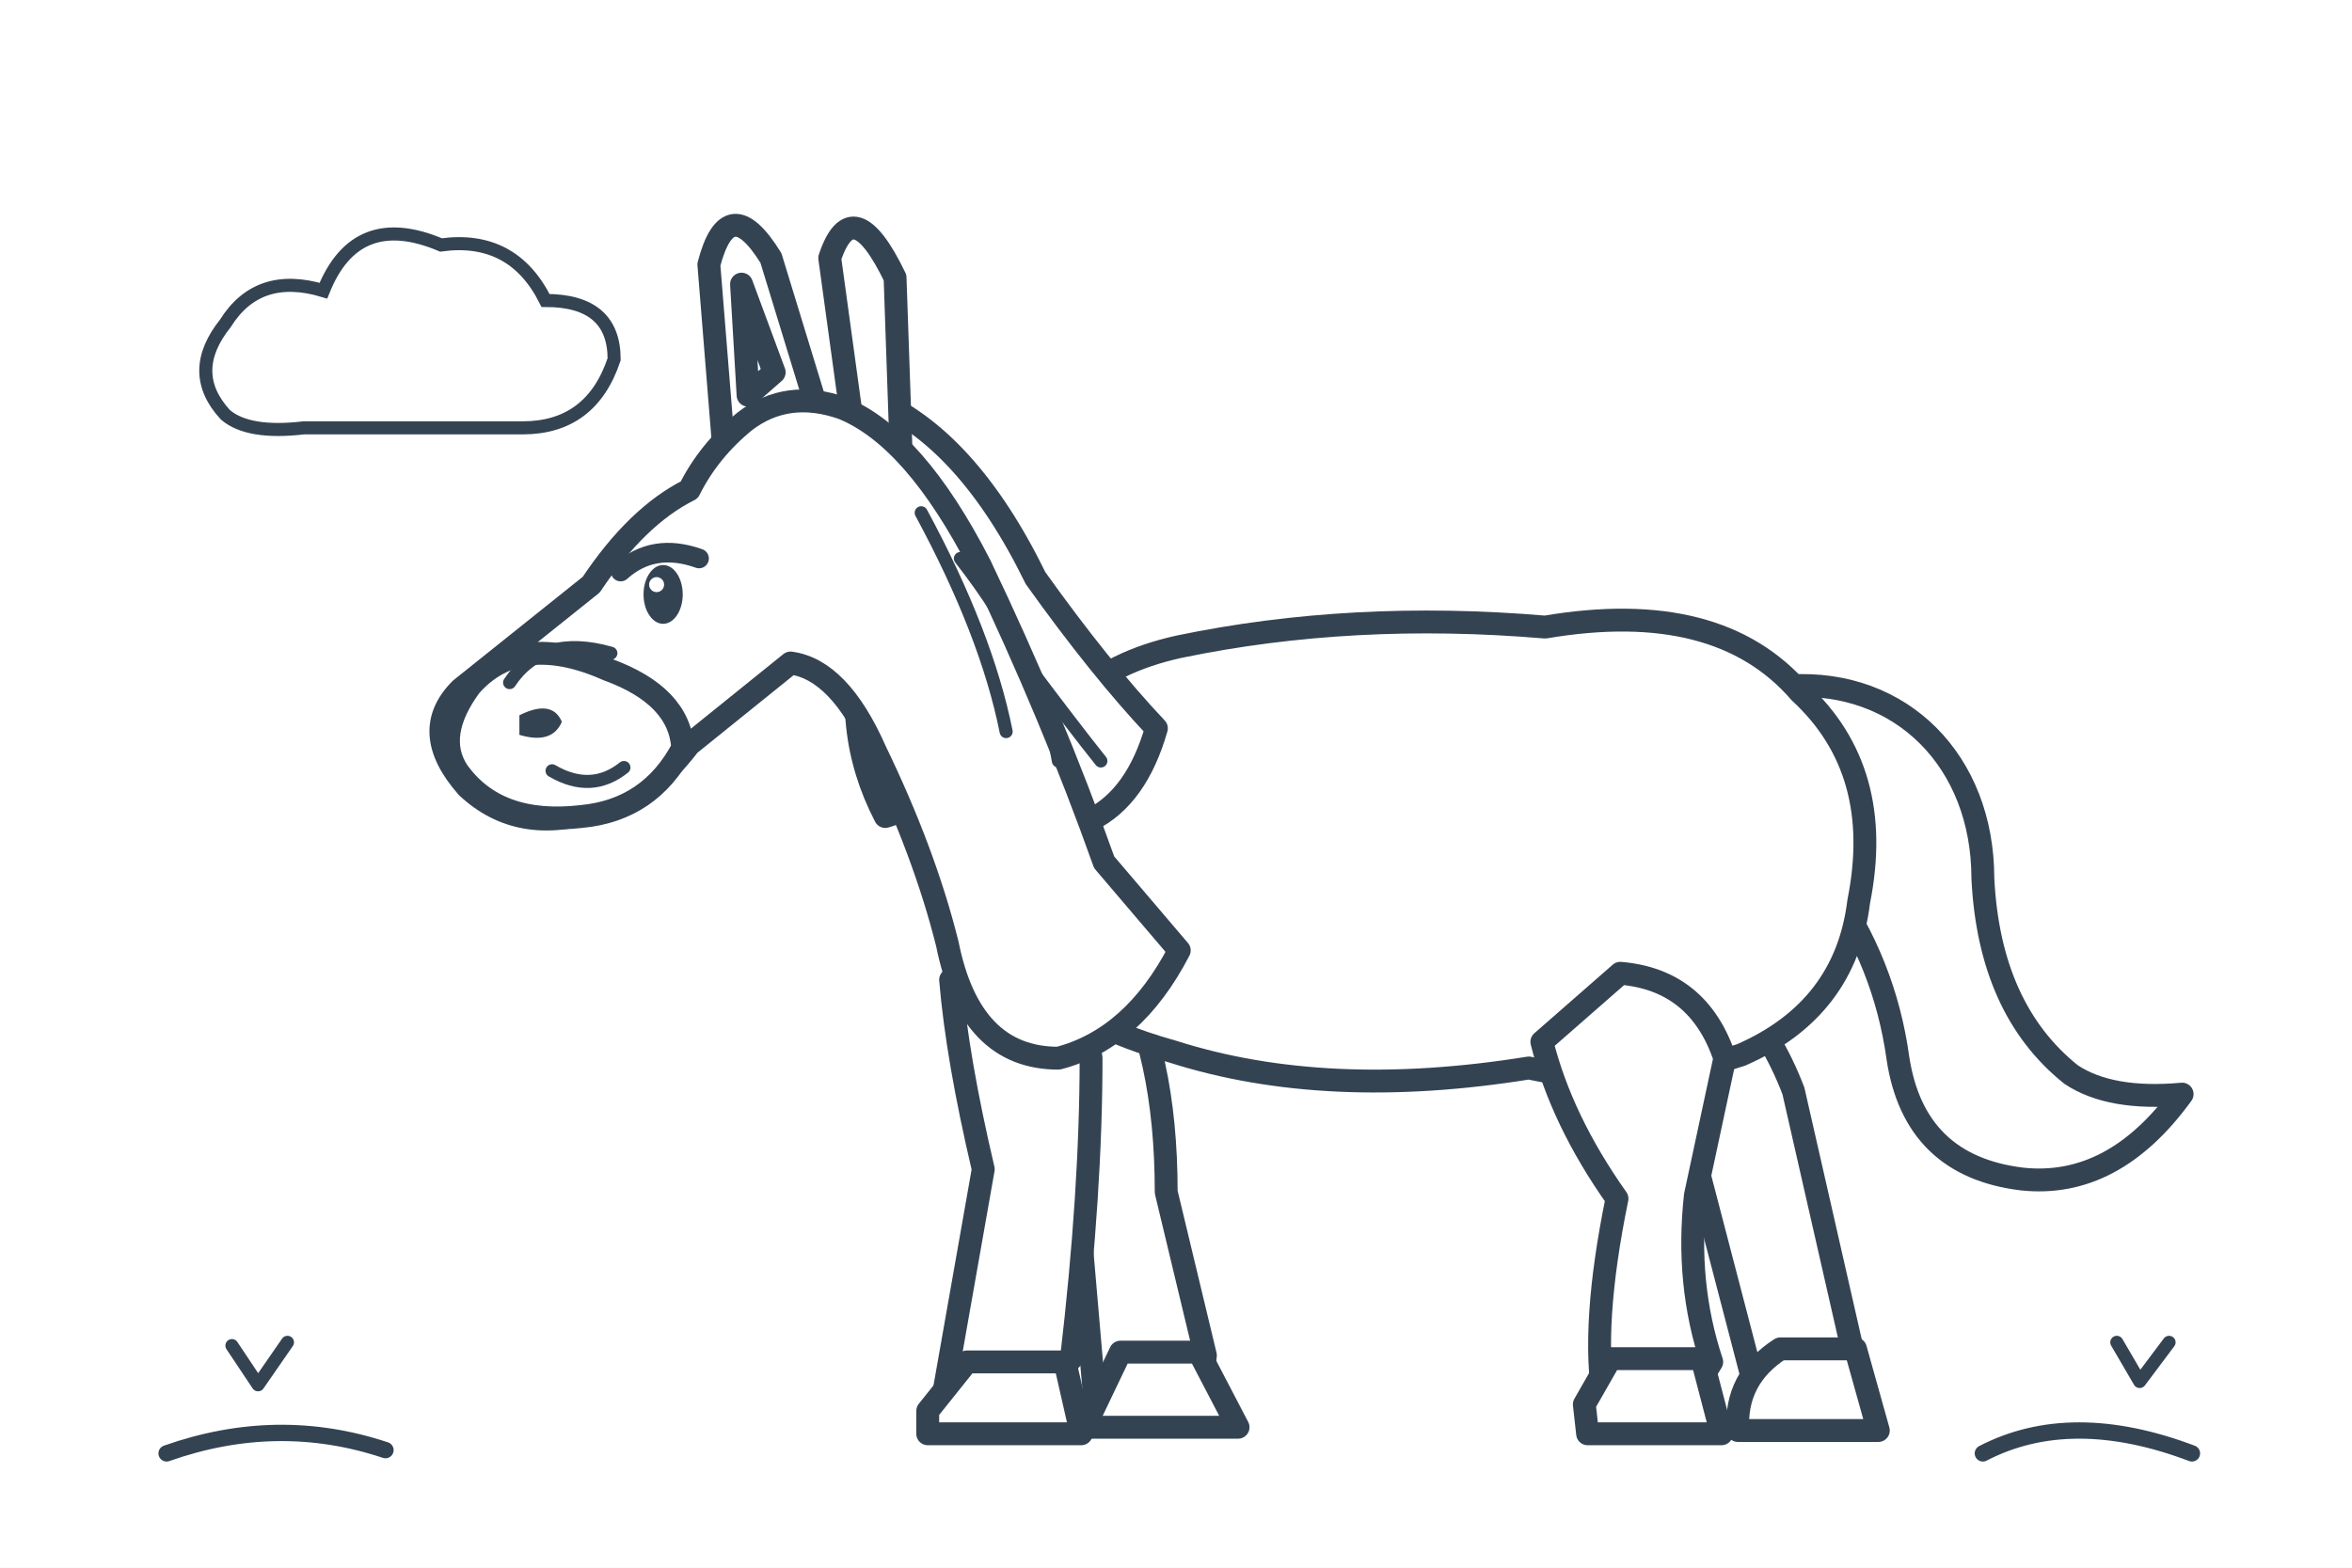
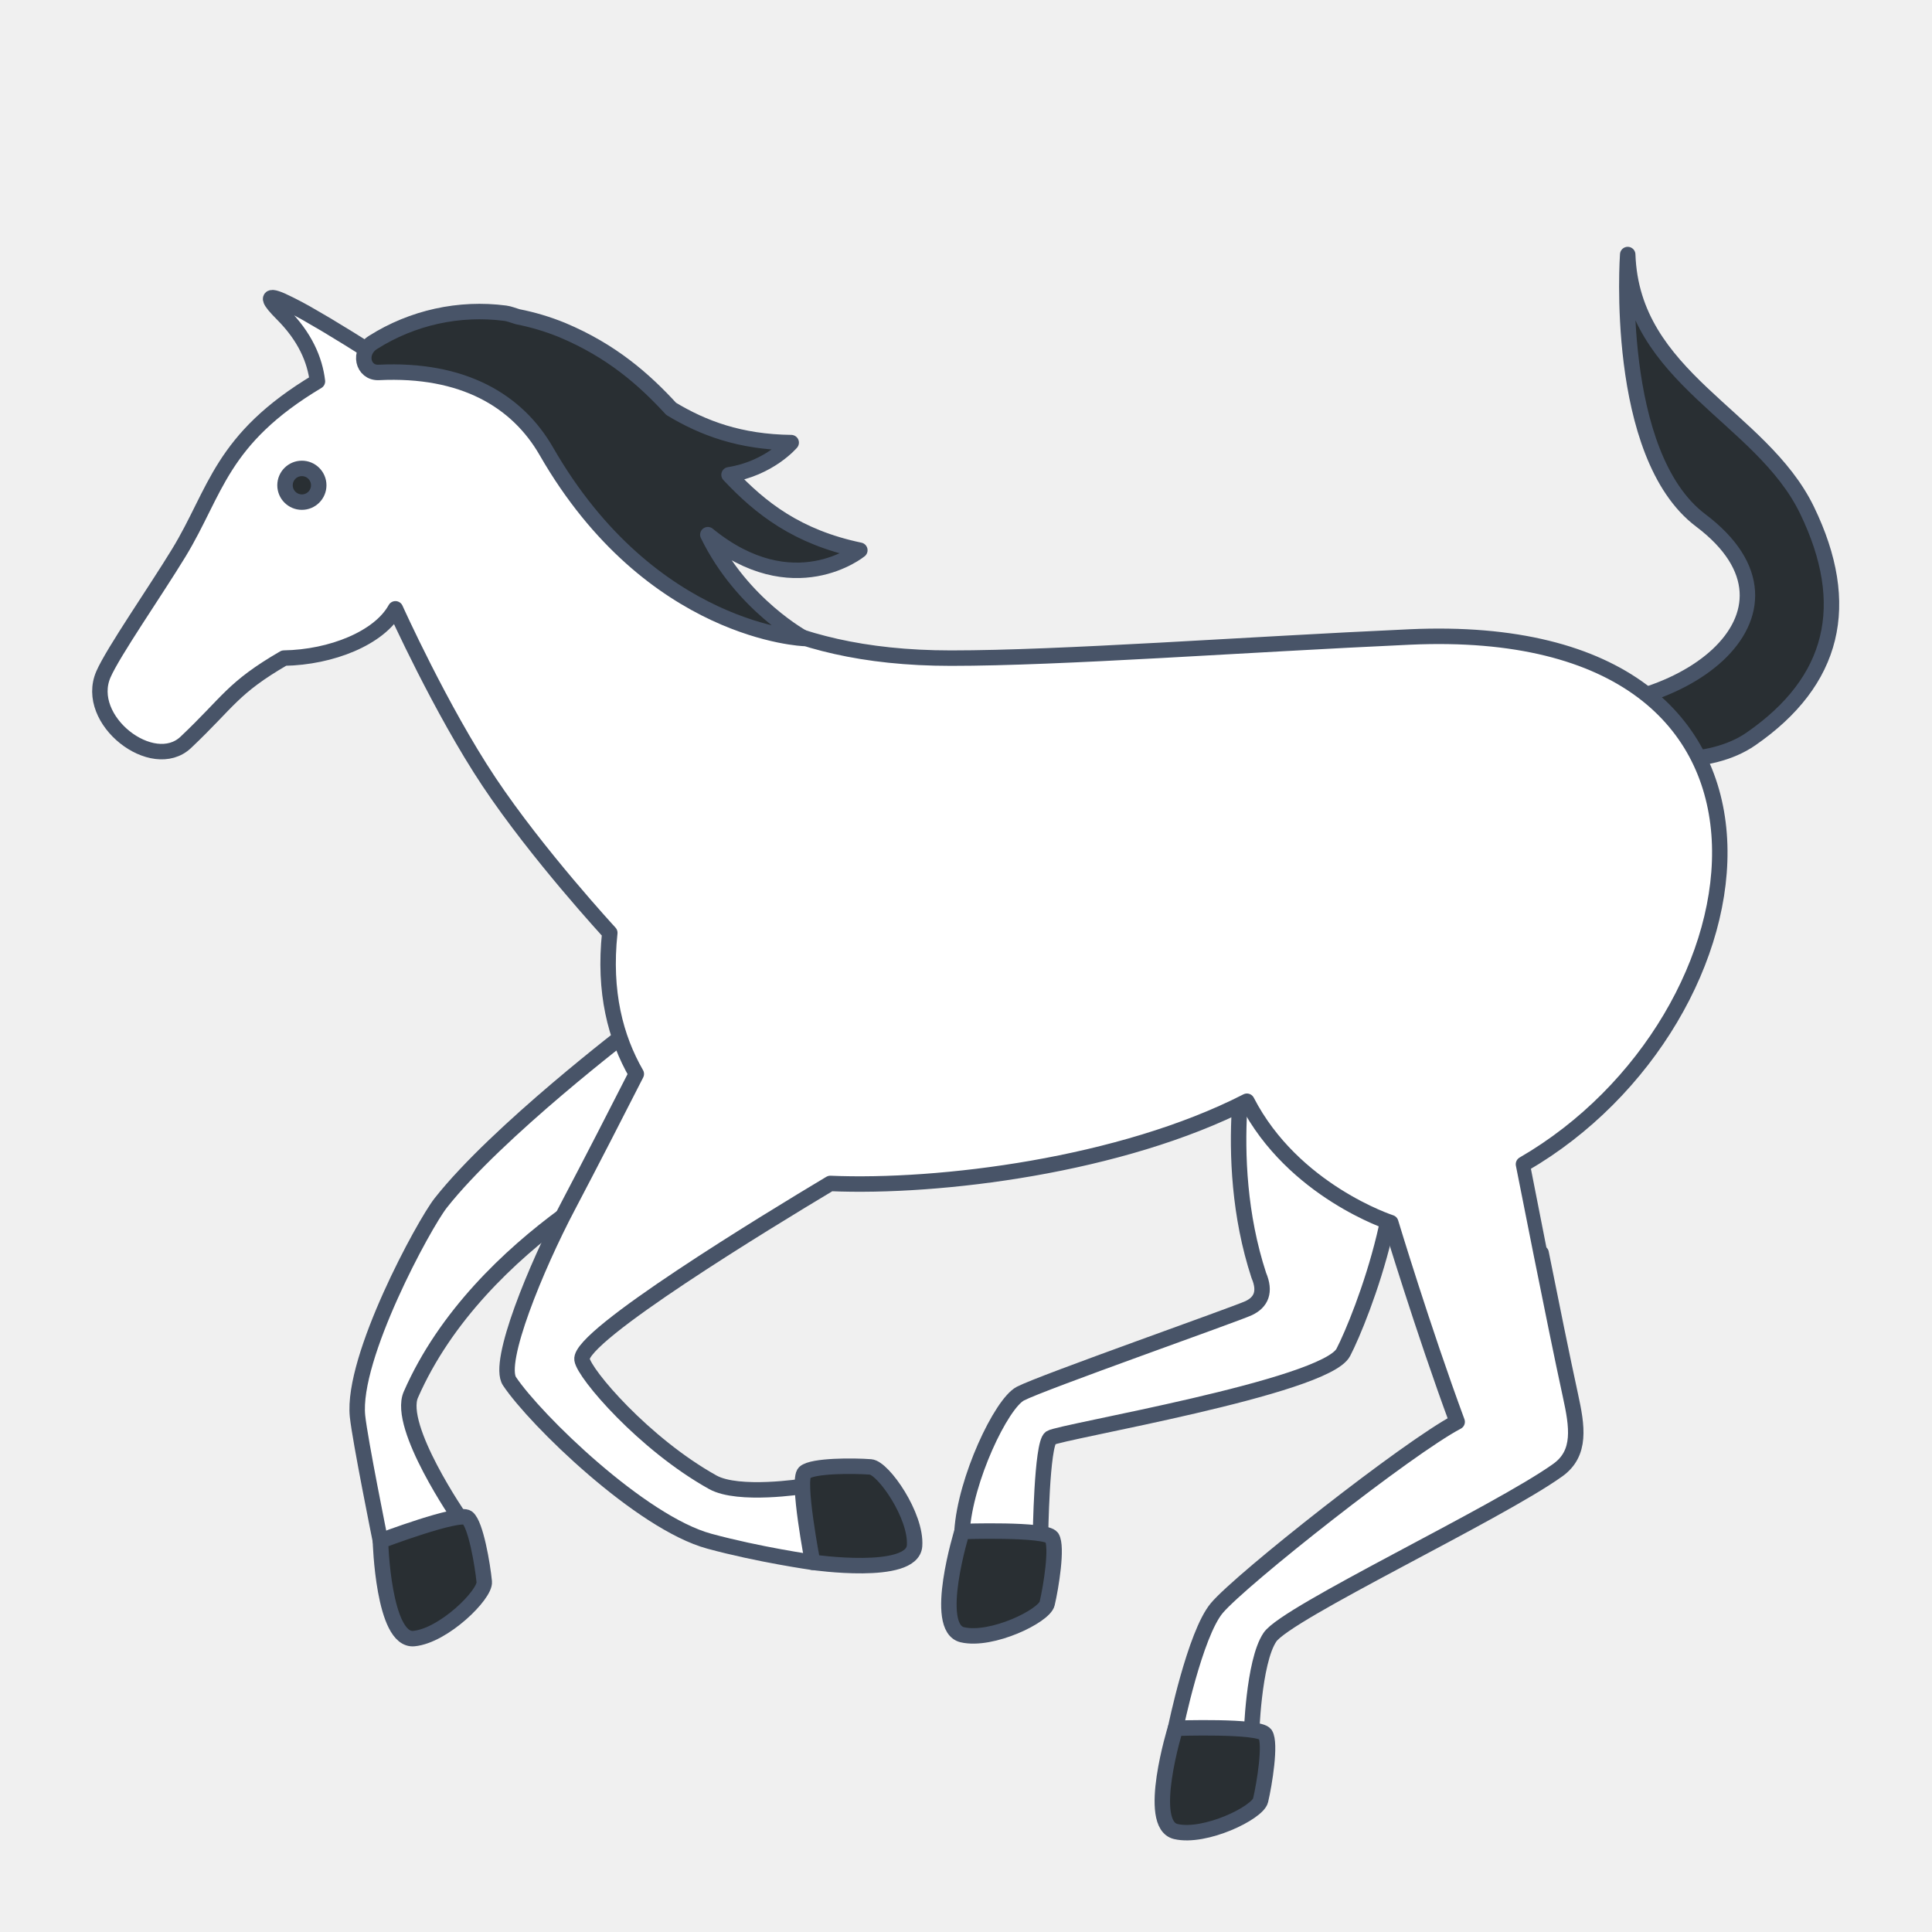
- <svg xmlns="http://www.w3.org/2000/svg" width="720" height="480" viewBox="0 0 720 480">
-   <rect width="720" height="480" fill="white" />
-   <path d="M548 210 C582 208 607 233 607 269 Q609 309 634 329 Q646 337 668 335 Q647 364 619 361 Q586 357 581 324 Q577 295 560 271 Z" data-colorpart="tail" fill="#FFFFFF" stroke="#344352" stroke-width="7" stroke-linejoin="round" stroke-linecap="round" />
-   <path d="M505 286 Q536 300 549 334 L567 413 Q570 425 557 431 L538 428 L520 359 Q504 335 481 312 Z" data-colorpart="far-hind-leg" fill="#FFFFFF" stroke="#344352" stroke-width="7" stroke-linejoin="round" stroke-linecap="round" />
-   <path d="M342 296 Q357 322 357 365 L369 415 Q368 429 354 432 L335 427 L330 369 L320 321 Z" data-colorpart="far-front-leg" fill="#FFFFFF" stroke="#344352" stroke-width="7" stroke-linejoin="round" stroke-linecap="round" />
-   <path d="M313 244 Q320 207 361 198 Q414 187 473 192 Q526 183 551 212 Q577 236 569 276 Q565 309 533 323 Q500 334 468 327 Q406 337 359 322 Q323 312 303 289 Z" data-colorpart="body" fill="#FFFFFF" stroke="#344352" stroke-width="7" stroke-linejoin="round" stroke-linecap="round" />
-   <path d="M545 413 L568 413 L575 438 L532 438 Q531 422 545 413Z" data-colorpart="far-hind-hoof" fill="#FFFFFF" stroke="#344352" stroke-width="7" stroke-linejoin="round" stroke-linecap="round" />
-   <path d="M343 414 L367 414 L379 437 L332 437 Z" data-colorpart="far-front-hoof" fill="#FFFFFF" stroke="#344352" stroke-width="7" stroke-linejoin="round" stroke-linecap="round" />
-   <path d="M496 298 Q520 300 528 324 L519 366 Q516 393 524 417 L516 430 L491 429 Q487 406 495 367 Q478 343 472 319 Z" data-colorpart="hind-leg" fill="#FFFFFF" stroke="#344352" stroke-width="7" stroke-linejoin="round" stroke-linecap="round" />
-   <path d="M304 283 Q330 293 334 324 Q334 365 328 416 L315 430 L289 426 L301 358 Q293 324 291 300 Z" data-colorpart="front-leg" fill="#FFFFFF" stroke="#344352" stroke-width="7" stroke-linejoin="round" stroke-linecap="round" />
-   <path d="M493 416 L521 416 L527 439 L486 439 L485 430Z" data-colorpart="hind-hoof" fill="#FFFFFF" stroke="#344352" stroke-width="7" stroke-linejoin="round" stroke-linecap="round" />
-   <path d="M296 417 L326 417 L331 439 L284 439 L284 432Z" data-colorpart="front-hoof" fill="#FFFFFF" stroke="#344352" stroke-width="7" stroke-linejoin="round" stroke-linecap="round" />
-   <path d="M267 122 Q296 134 317 177 Q337 205 354 223 Q348 244 334 251 Q323 241 318 226 Q319 257 305 270 Q288 249 289 219 Q286 246 271 250 Q257 223 265 193 Q250 179 246 162 Q254 144 267 122 Z" data-colorpart="mane" fill="#FFFFFF" stroke="#344352" stroke-width="7" stroke-linejoin="round" stroke-linecap="round" />
-   <path d="M261 130 L254 79 Q261 58 274 85 L276 143Z" data-colorpart="far-ear" fill="#FFFFFF" stroke="#344352" stroke-width="7" stroke-linejoin="round" stroke-linecap="round" />
-   <path d="M222 143 L217 81 Q223 58 236 79 L251 128Z" data-colorpart="near-ear" fill="#FFFFFF" stroke="#344352" stroke-width="7" stroke-linejoin="round" stroke-linecap="round" />
-   <path d="M229 121 L227 87 L237 114 Z" data-colorpart="ear-center" fill="#FFFFFF" stroke="#344352" stroke-width="7" stroke-linejoin="round" stroke-linecap="round" />
-   <path d="M338 264 Q322 219 300 173 Q280 134 258 125 Q241 119 228 129 Q217 138 211 150 Q195 158 181 179 L141 211 Q128 224 143 241 Q159 256 183 248 Q198 245 211 228 L242 203 Q257 205 268 230 Q283 261 290 289 Q297 324 324 324 Q347 318 361 291Z" data-colorpart="neck-head" fill="#FFFFFF" stroke="#344352" stroke-width="7" stroke-linejoin="round" stroke-linecap="round" />
-   <path d="M144 210 Q159 193 186 205 Q208 213 209 229 Q199 248 178 250 Q152 253 140 236 Q133 225 144 210 Z" data-colorpart="muzzle" fill="#FFFFFF" stroke="#344352" stroke-width="7" stroke-linejoin="round" stroke-linecap="round" />
-   <path d="M190 175 Q200 166 214 171" fill="none" stroke="#344352" stroke-width="6" stroke-linecap="round" />
-   <ellipse cx="203" cy="182" rx="6" ry="9" fill="#344352" />
-   <circle cx="201" cy="179" r="2.3" fill="#FFFFFF" />
-   <path d="M159 219 Q169 214 172 221 Q169 228 159 225Z" fill="#344352" />
-   <path d="M169 236 Q181 243 191 235" fill="none" stroke="#344352" stroke-width="4" stroke-linecap="round" />
-   <path d="M156 209 Q166 194 187 200" fill="none" stroke="#344352" stroke-width="4" stroke-linecap="round" />
-   <path d="M282 157 Q302 194 308 224 M294 171 Q319 203 324 233 M314 203 Q329 223 337 233" fill="none" stroke="#344352" stroke-width="4" stroke-linecap="round" />
-   <path d="M51 445 Q85 433 118 444 M607 445 Q634 431 671 445" fill="none" stroke="#344352" stroke-width="5" stroke-linecap="round" />
-   <path d="M79 424 l-8 -12 M79 424 l9 -13 M655 423 l-7 -12 M655 423 l9 -12" fill="none" stroke="#344352" stroke-width="4" stroke-linecap="round" />
-   <path d="M69 127 Q57 114 69 99 Q79 83 99 89 Q109 64 135 75 Q157 72 167 92 Q188 92 188 110 Q181 131 160 131 H93 Q76 133 69 127Z" fill="#FFFFFF" stroke="#344352" stroke-width="4" />
+ <svg xmlns="http://www.w3.org/2000/svg" width="500" height="500" viewBox="-2 -2 40 40" role="img" aria-label="Pferd">
+   <path fill="#292F33" d="M28.721 12.849s3.809 1.643 5.532.449c1.723-1.193 2.11-2.773 1.159-4.736-.951-1.961-3.623-2.732-3.712-5.292 0 0-.298 4.141 1.513 5.505 2.562 1.933-.446 4.21-3.522 3.828-3.078-.382-.97.246-.97.246z" stroke="#485468" stroke-width=".32" stroke-linejoin="round" data-colorpart="0" />
+   <path fill="#ffffff" d="M23.875 19.375s-.628 2.542.187 5.03c.145.341.049.556-.208.678-.256.122-4.294 1.542-4.729 1.771-.396.208-1.142 1.78-1.208 2.854.844.218 1.625.104 1.625.104s.025-1.915.208-2.042c.183-.127 5.686-1.048 6.062-1.771s1.611-3.888.812-5.292c-.225-.395-.637-1.15-.637-1.15l-2.112-.182z" stroke="#485468" stroke-width=".32" stroke-linejoin="round" data-colorpart="1" />
+   <path fill="#292F33" d="M17.917 29.708s-.616 1.993.008 2.138c.605.141 1.694-.388 1.755-.646.081-.343.216-1.179.098-1.366-.118-.186-1.861-.126-1.861-.126z" stroke="#485468" stroke-width=".32" stroke-linejoin="round" data-colorpart="2" />
+   <path fill="#ffffff" d="m11.812 21.875-.75-2.562s-2.766 2.105-3.938 3.594c-.344.437-1.847 3.198-1.722 4.413.05.488.474 2.583.474 2.583l1.651-.465s-1.312-1.896-1.021-2.562c1.428-3.263 5.306-5.001 5.306-5.001z" stroke="#485468" stroke-width=".32" stroke-linejoin="round" data-colorpart="3" />
+   <path fill="#292F33" d="M7.679 29.424c-.172-.139-1.803.479-1.803.479s.057 2.085.695 2.022c.618-.061 1.48-.912 1.455-1.175-.034-.351-.175-1.187-.347-1.326z" stroke="#485468" stroke-width=".32" stroke-linejoin="round" data-colorpart="4" />
+   <path fill="#ffffff" d="M27.188 11.188c-3.437.156-7.207.438-9.5.438-3.655 0-5.219-1.428-6.562-2.625C8.838 6.964 8.167 4.779 6 5.501c0 0-.632-.411-1.247-.778l-.261-.152a7.231 7.231 0 0 0-.656-.347c-.164-.072-.258-.087-.228-.01.019.051.093.143.236.286.472.472.675.95.728 1.395-2.01 1.202-2.093 2.276-2.871 3.552-.492.807-1.36 2.054-1.56 2.515-.412.948 1.024 2.052 1.706 1.407.893-.845.961-1.122 2.032-1.744.983-.016 1.975-.416 2.308-1.02 0 0 .938 2.083 1.938 3.583s2.5 3.125 2.5 3.125c-.131 1.227.12 2.176.549 2.922-.385.757-.924 1.807-1.417 2.745-.656 1.245-1.473 3.224-1.208 3.618.534.798 2.719 2.926 4.137 3.311 1.03.28 2.14.437 2.14.437l-.193-1.574s-1.343.213-1.875-.083c-1.427-.795-2.666-2.248-2.708-2.542-.07-.487 3.841-2.868 5.14-3.645 2.266.097 6.022-.369 8.626-1.702.958 1.86 2.978 2.513 2.978 2.513s.667 2.208 1.375 4.125c-1.017.533-4.468 3.254-4.975 3.854-.456.54-.856 2.49-.856 2.49.82.375 1.57.187 1.57.187s.039-1.562.385-2.073c.346-.511 4.701-2.559 5.958-3.458.492-.352.404-.903.262-1.552-.321-1.471-.97-4.781-.971-4.782 5.146-2.979 6.458-11.316-2.354-10.916z" stroke="#485468" stroke-width=".32" stroke-linejoin="round" data-colorpart="5" />
+   <path fill="#292F33" d="M22.336 33.782s-.616 1.993.008 2.138c.605.141 1.694-.388 1.755-.646.081-.343.216-1.179.098-1.366-.118-.187-1.861-.126-1.861-.126zm-7.676-5.296c-.167.146.164 1.859.164 1.859s2.064.299 2.111-.34c.045-.62-.647-1.614-.91-1.634-.351-.027-1.198-.031-1.365.115z" stroke="#485468" stroke-width=".32" stroke-linejoin="round" data-colorpart="6" />
+   <circle cx="4.25" cy="8.047" r=".349" fill="#292F33" stroke="#485468" stroke-width=".32" stroke-linejoin="round" data-colorpart="7" />
+   <path fill="#292F33" d="M12.655 9.07c1.773 1.446 3.147.322 3.147.322-1.295-.271-2.056-.867-2.708-1.562.835-.131 1.287-.666 1.287-.666-1.061-.013-1.824-.3-2.485-.699-.565-.614-1.233-1.202-2.254-1.631a4.926 4.926 0 0 0-.922-.276c-.086-.025-.178-.063-.258-.073a4.125 4.125 0 0 0-2.737.603c-.322.2-.214.639.117.623 1.741-.085 2.866.582 3.47 1.633 2.169 3.772 5.344 3.875 5.344 3.875s-1.29-.688-2.001-2.149z" stroke="#485468" stroke-width=".32" stroke-linejoin="round" data-colorpart="8" />
</svg>
